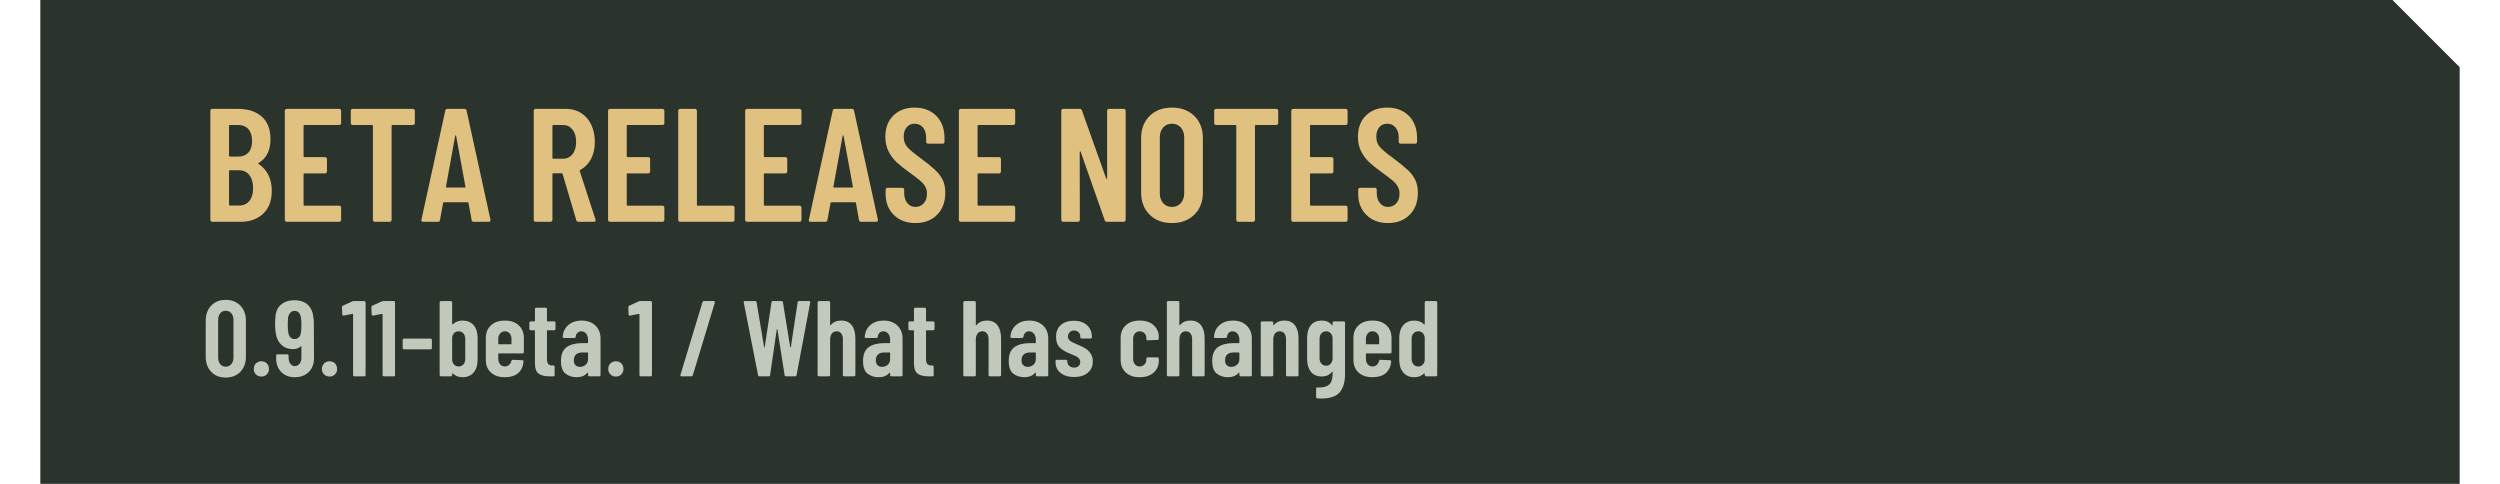
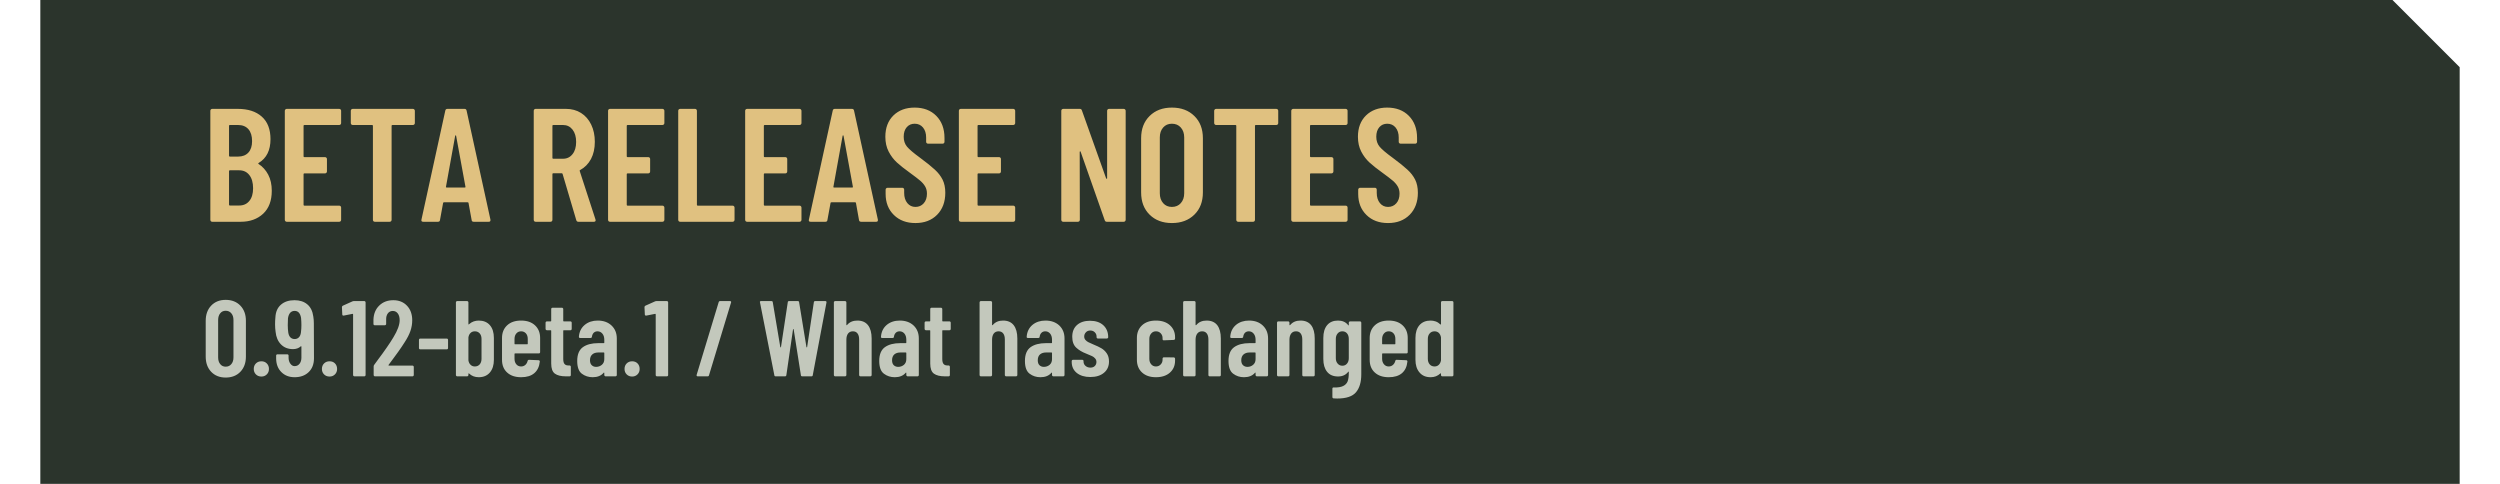
<svg xmlns="http://www.w3.org/2000/svg" width="372" height="72" viewBox="-6 0 372 72" role="img" aria-label="BETA RELEASE NOTES">
  <path fill="#2b342c" d="M0 0H350L360 10V72H0Z" />
  <path fill="#e0c180" d="M29.81 33H25.58Q25.46 33 25.38 32.92Q25.3 32.83 25.3 32.71V16.49Q25.3 16.37 25.38 16.28Q25.46 16.2 25.58 16.2H29.38Q31.66 16.2 32.95 17.35Q34.25 18.5 34.25 20.71Q34.25 23.18 32.5 24.24Q32.38 24.31 32.45 24.38Q33.38 24.98 33.91 25.99Q34.44 27 34.44 28.39Q34.44 30.6 33.16 31.8Q31.87 33 29.81 33ZM28.08 18.72V23.18Q28.08 23.3 28.2 23.3H29.42Q30.41 23.3 30.96 22.7Q31.51 22.1 31.51 21Q31.51 19.85 30.96 19.22Q30.41 18.6 29.42 18.6H28.2Q28.08 18.6 28.08 18.72ZM31.66 28.01Q31.66 26.76 31.1 26.05Q30.55 25.34 29.59 25.34H28.2Q28.08 25.34 28.08 25.46V30.46Q28.08 30.58 28.2 30.58H29.59Q30.55 30.58 31.1 29.9Q31.66 29.23 31.66 28.01ZM44.47 18.6H39.29Q39.17 18.6 39.17 18.72V23.26Q39.17 23.38 39.29 23.38H42.36Q42.48 23.38 42.56 23.46Q42.65 23.54 42.65 23.66V25.51Q42.65 25.63 42.56 25.72Q42.48 25.8 42.36 25.8H39.29Q39.17 25.8 39.17 25.92V30.48Q39.17 30.6 39.29 30.6H44.47Q44.59 30.6 44.68 30.68Q44.76 30.77 44.76 30.89V32.71Q44.76 32.83 44.68 32.92Q44.59 33 44.47 33H36.67Q36.55 33 36.47 32.92Q36.38 32.83 36.38 32.71V16.49Q36.38 16.37 36.47 16.28Q36.55 16.2 36.67 16.2H44.47Q44.59 16.2 44.68 16.28Q44.76 16.37 44.76 16.49V18.31Q44.76 18.43 44.68 18.52Q44.59 18.6 44.47 18.6ZM55.73 16.49V18.31Q55.73 18.43 55.64 18.52Q55.56 18.6 55.44 18.6H52.39Q52.27 18.6 52.27 18.72V32.71Q52.27 32.83 52.19 32.92Q52.1 33 51.98 33H49.78Q49.66 33 49.57 32.92Q49.49 32.83 49.49 32.71V18.72Q49.49 18.6 49.37 18.6H46.49Q46.37 18.6 46.28 18.52Q46.2 18.43 46.2 18.31V16.49Q46.2 16.37 46.28 16.28Q46.37 16.2 46.49 16.2H55.44Q55.56 16.2 55.64 16.28Q55.73 16.37 55.73 16.49ZM64.18 32.74 63.72 30.22Q63.72 30.1 63.58 30.1H60.07Q59.93 30.1 59.93 30.22L59.47 32.74Q59.45 33 59.16 33H56.98Q56.64 33 56.71 32.69L60.26 16.46Q60.31 16.2 60.58 16.2H63.12Q63.38 16.2 63.43 16.46L66.98 32.69V32.78Q66.98 33 66.72 33H64.49Q64.2 33 64.18 32.74ZM60.48 27.91H63.14Q63.29 27.91 63.26 27.79L61.87 20.21Q61.85 20.14 61.8 20.14Q61.75 20.14 61.73 20.21L60.36 27.79Q60.34 27.91 60.48 27.91ZM79.75 32.76 77.71 25.87Q77.66 25.78 77.59 25.78H76.32Q76.2 25.78 76.2 25.9V32.71Q76.2 32.83 76.12 32.92Q76.03 33 75.91 33H73.7Q73.58 33 73.5 32.92Q73.42 32.83 73.42 32.71V16.49Q73.42 16.37 73.5 16.28Q73.58 16.2 73.7 16.2H78.22Q79.49 16.2 80.46 16.81Q81.43 17.42 81.97 18.54Q82.51 19.66 82.51 21.1Q82.51 22.58 81.94 23.66Q81.36 24.74 80.33 25.3Q80.23 25.32 80.26 25.44L82.61 32.66Q82.63 32.71 82.63 32.78Q82.63 33 82.37 33H80.06Q79.82 33 79.75 32.76ZM76.2 18.72V23.5Q76.2 23.62 76.32 23.62H77.78Q78.65 23.62 79.19 22.94Q79.73 22.27 79.73 21.12Q79.73 19.97 79.19 19.28Q78.65 18.6 77.78 18.6H76.32Q76.2 18.6 76.2 18.72ZM92.57 18.6H87.38Q87.26 18.6 87.26 18.72V23.26Q87.26 23.38 87.38 23.38H90.46Q90.58 23.38 90.66 23.46Q90.74 23.54 90.74 23.66V25.51Q90.74 25.63 90.66 25.72Q90.58 25.8 90.46 25.8H87.38Q87.26 25.8 87.26 25.92V30.48Q87.26 30.6 87.38 30.6H92.57Q92.69 30.6 92.77 30.68Q92.86 30.77 92.86 30.89V32.71Q92.86 32.83 92.77 32.92Q92.69 33 92.57 33H84.77Q84.65 33 84.56 32.92Q84.48 32.83 84.48 32.71V16.49Q84.48 16.37 84.56 16.28Q84.65 16.2 84.77 16.2H92.57Q92.69 16.2 92.77 16.28Q92.86 16.37 92.86 16.49V18.31Q92.86 18.43 92.77 18.52Q92.69 18.6 92.57 18.6ZM94.92 32.71V16.49Q94.92 16.37 95 16.28Q95.09 16.2 95.21 16.2H97.42Q97.54 16.2 97.62 16.28Q97.7 16.37 97.7 16.49V30.48Q97.7 30.6 97.82 30.6H103.01Q103.13 30.6 103.21 30.68Q103.3 30.77 103.3 30.89V32.71Q103.3 32.83 103.21 32.92Q103.13 33 103.01 33H95.21Q95.09 33 95 32.92Q94.92 32.83 94.92 32.71ZM112.97 18.6H107.78Q107.66 18.6 107.66 18.72V23.26Q107.66 23.38 107.78 23.38H110.86Q110.98 23.38 111.06 23.46Q111.14 23.54 111.14 23.66V25.51Q111.14 25.63 111.06 25.72Q110.98 25.8 110.86 25.8H107.78Q107.66 25.8 107.66 25.92V30.48Q107.66 30.6 107.78 30.6H112.97Q113.09 30.6 113.17 30.68Q113.26 30.77 113.26 30.89V32.71Q113.26 32.83 113.17 32.92Q113.09 33 112.97 33H105.17Q105.05 33 104.96 32.92Q104.88 32.83 104.88 32.71V16.49Q104.88 16.37 104.96 16.28Q105.05 16.2 105.17 16.2H112.97Q113.09 16.2 113.17 16.28Q113.26 16.37 113.26 16.49V18.31Q113.26 18.43 113.17 18.52Q113.09 18.6 112.97 18.6ZM121.82 32.74 121.37 30.22Q121.37 30.1 121.22 30.1H117.72Q117.58 30.1 117.58 30.22L117.12 32.74Q117.1 33 116.81 33H114.62Q114.29 33 114.36 32.69L117.91 16.46Q117.96 16.2 118.22 16.2H120.77Q121.03 16.2 121.08 16.46L124.63 32.69V32.78Q124.63 33 124.37 33H122.14Q121.85 33 121.82 32.74ZM118.13 27.91H120.79Q120.94 27.91 120.91 27.79L119.52 20.21Q119.5 20.14 119.45 20.14Q119.4 20.14 119.38 20.21L118.01 27.79Q117.98 27.91 118.13 27.91ZM125.78 28.85V28.22Q125.78 28.1 125.87 28.02Q125.95 27.94 126.07 27.94H128.26Q128.38 27.94 128.46 28.02Q128.54 28.1 128.54 28.22V28.7Q128.54 29.64 129.01 30.22Q129.48 30.79 130.22 30.79Q130.97 30.79 131.45 30.25Q131.93 29.71 131.93 28.82Q131.93 28.2 131.66 27.74Q131.4 27.29 130.92 26.88Q130.44 26.47 129.38 25.7Q128.18 24.84 127.45 24.17Q126.72 23.5 126.23 22.55Q125.74 21.6 125.74 20.35Q125.74 18.36 126.94 17.18Q128.14 16.01 130.1 16.01Q132.1 16.01 133.32 17.24Q134.54 18.48 134.54 20.52V21.1Q134.54 21.22 134.46 21.3Q134.38 21.38 134.26 21.38H132.1Q131.98 21.38 131.89 21.3Q131.81 21.22 131.81 21.1V20.47Q131.81 19.54 131.34 18.97Q130.87 18.41 130.1 18.41Q129.38 18.41 128.93 18.92Q128.47 19.44 128.47 20.35Q128.47 21.22 128.96 21.82Q129.46 22.42 130.9 23.47Q132.36 24.55 133.1 25.24Q133.85 25.92 134.26 26.74Q134.66 27.55 134.66 28.68Q134.66 30.72 133.44 31.96Q132.22 33.19 130.22 33.19Q128.23 33.19 127.01 31.99Q125.78 30.79 125.78 28.85ZM144.77 18.6H139.58Q139.46 18.6 139.46 18.72V23.26Q139.46 23.38 139.58 23.38H142.66Q142.78 23.38 142.86 23.46Q142.94 23.54 142.94 23.66V25.51Q142.94 25.63 142.86 25.72Q142.78 25.8 142.66 25.8H139.58Q139.46 25.8 139.46 25.92V30.48Q139.46 30.6 139.58 30.6H144.77Q144.89 30.6 144.97 30.68Q145.06 30.77 145.06 30.89V32.71Q145.06 32.83 144.97 32.92Q144.89 33 144.77 33H136.97Q136.85 33 136.76 32.92Q136.68 32.83 136.68 32.71V16.49Q136.68 16.37 136.76 16.28Q136.85 16.2 136.97 16.2H144.77Q144.89 16.2 144.97 16.28Q145.06 16.37 145.06 16.49V18.31Q145.06 18.43 144.97 18.52Q144.89 18.6 144.77 18.6ZM159.02 16.2H161.21Q161.33 16.2 161.41 16.28Q161.5 16.37 161.5 16.49V32.71Q161.5 32.83 161.41 32.92Q161.33 33 161.21 33H158.69Q158.45 33 158.38 32.76L154.8 22.58Q154.78 22.51 154.72 22.52Q154.66 22.54 154.66 22.61L154.68 32.71Q154.68 32.83 154.6 32.92Q154.51 33 154.39 33H152.21Q152.09 33 152 32.92Q151.92 32.83 151.92 32.71V16.49Q151.92 16.37 152 16.28Q152.09 16.2 152.21 16.2H154.68Q154.92 16.2 154.99 16.44L158.59 26.54Q158.62 26.62 158.68 26.6Q158.74 26.59 158.74 26.52V16.49Q158.74 16.37 158.82 16.28Q158.9 16.2 159.02 16.2ZM163.8 28.63V20.57Q163.8 18.5 165.06 17.26Q166.32 16.01 168.38 16.01Q170.45 16.01 171.72 17.26Q172.99 18.5 172.99 20.57V28.63Q172.99 30.7 171.72 31.94Q170.45 33.19 168.38 33.19Q166.32 33.19 165.06 31.94Q163.8 30.7 163.8 28.63ZM170.21 28.75V20.45Q170.21 19.54 169.7 18.97Q169.2 18.41 168.38 18.41Q167.57 18.41 167.08 18.97Q166.58 19.54 166.58 20.45V28.75Q166.58 29.66 167.08 30.23Q167.57 30.79 168.38 30.79Q169.2 30.79 169.7 30.23Q170.21 29.66 170.21 28.75ZM184.2 16.49V18.31Q184.2 18.43 184.12 18.52Q184.03 18.6 183.91 18.6H180.86Q180.74 18.6 180.74 18.72V32.71Q180.74 32.83 180.66 32.92Q180.58 33 180.46 33H178.25Q178.13 33 178.04 32.92Q177.96 32.83 177.96 32.71V18.72Q177.96 18.6 177.84 18.6H174.96Q174.84 18.6 174.76 18.52Q174.67 18.43 174.67 18.31V16.49Q174.67 16.37 174.76 16.28Q174.84 16.2 174.96 16.2H183.91Q184.03 16.2 184.12 16.28Q184.2 16.37 184.2 16.49ZM194.23 18.6H189.05Q188.93 18.6 188.93 18.72V23.26Q188.93 23.38 189.05 23.38H192.12Q192.24 23.38 192.32 23.46Q192.41 23.54 192.41 23.66V25.51Q192.41 25.63 192.32 25.72Q192.24 25.8 192.12 25.8H189.05Q188.93 25.8 188.93 25.92V30.48Q188.93 30.6 189.05 30.6H194.23Q194.35 30.6 194.44 30.68Q194.52 30.77 194.52 30.89V32.71Q194.52 32.83 194.44 32.92Q194.35 33 194.23 33H186.43Q186.31 33 186.23 32.92Q186.14 32.83 186.14 32.71V16.49Q186.14 16.37 186.23 16.28Q186.31 16.2 186.43 16.2H194.23Q194.35 16.2 194.44 16.28Q194.52 16.37 194.52 16.49V18.31Q194.52 18.43 194.44 18.52Q194.35 18.6 194.23 18.6ZM196.1 28.85V28.22Q196.1 28.1 196.19 28.02Q196.27 27.94 196.39 27.94H198.58Q198.7 27.94 198.78 28.02Q198.86 28.1 198.86 28.22V28.7Q198.86 29.64 199.33 30.22Q199.8 30.79 200.54 30.79Q201.29 30.79 201.77 30.25Q202.25 29.71 202.25 28.82Q202.25 28.2 201.98 27.74Q201.72 27.29 201.24 26.88Q200.76 26.47 199.7 25.7Q198.5 24.84 197.77 24.17Q197.04 23.5 196.55 22.55Q196.06 21.6 196.06 20.35Q196.06 18.36 197.26 17.18Q198.46 16.01 200.42 16.01Q202.42 16.01 203.64 17.24Q204.86 18.48 204.86 20.52V21.1Q204.86 21.22 204.78 21.3Q204.7 21.38 204.58 21.38H202.42Q202.3 21.38 202.21 21.3Q202.13 21.22 202.13 21.1V20.47Q202.13 19.54 201.66 18.97Q201.19 18.41 200.42 18.41Q199.7 18.41 199.25 18.92Q198.79 19.44 198.79 20.35Q198.79 21.22 199.28 21.82Q199.78 22.42 201.22 23.47Q202.68 24.55 203.42 25.24Q204.17 25.92 204.58 26.74Q204.98 27.55 204.98 28.68Q204.98 30.72 203.76 31.96Q202.54 33.19 200.54 33.19Q198.55 33.19 197.33 31.99Q196.1 30.79 196.1 28.85Z" />
-   <path fill="#c3c8bc" d="M24.61 53.07V47.73Q24.61 46.34 25.42 45.48Q26.24 44.62 27.58 44.62Q28.94 44.62 29.77 45.48Q30.59 46.34 30.59 47.73V53.07Q30.59 54.46 29.77 55.32Q28.94 56.18 27.58 56.18Q26.24 56.18 25.42 55.32Q24.61 54.46 24.61 53.07ZM28.74 53.18V47.62Q28.74 46.99 28.42 46.62Q28.11 46.24 27.58 46.24Q27.07 46.24 26.77 46.62Q26.46 46.99 26.46 47.62V53.18Q26.46 53.81 26.77 54.18Q27.07 54.56 27.58 54.56Q28.11 54.56 28.42 54.18Q28.74 53.81 28.74 53.18ZM31.76 54.9Q31.76 54.4 32.08 54.08Q32.4 53.76 32.9 53.76Q33.39 53.76 33.7 54.08Q34.02 54.4 34.02 54.9Q34.02 55.39 33.7 55.71Q33.38 56.03 32.9 56.03Q32.4 56.03 32.08 55.71Q31.76 55.39 31.76 54.9ZM40.72 53.31Q40.72 54.61 39.93 55.37Q39.14 56.13 37.84 56.13Q36.62 56.13 35.86 55.36Q35.09 54.59 35.09 53.31V52.91Q35.09 52.83 35.14 52.78Q35.2 52.72 35.28 52.72H36.75Q36.83 52.72 36.89 52.78Q36.94 52.83 36.94 52.91V53.22Q36.94 53.76 37.21 54.12Q37.47 54.48 37.84 54.48Q38.29 54.48 38.57 54.13Q38.85 53.78 38.85 53.22V51.58Q38.85 51.54 38.82 51.52Q38.78 51.5 38.75 51.54Q38.29 51.95 37.6 51.95Q36.5 51.95 35.81 51.25Q35.12 50.54 35.01 49.38Q34.93 48.85 34.93 48.26Q34.93 47.71 34.98 47.22Q35.04 46 35.8 45.34Q36.56 44.67 37.82 44.67Q38.99 44.67 39.73 45.29Q40.46 45.9 40.62 47.1Q40.7 47.58 40.7 48.11ZM38.85 48.38Q38.85 47.9 38.8 47.31Q38.62 46.26 37.84 46.26Q37.44 46.26 37.18 46.54Q36.93 46.83 36.85 47.36Q36.82 47.74 36.82 48.38Q36.82 48.98 36.9 49.52Q36.98 49.97 37.22 50.21Q37.47 50.45 37.84 50.45Q38.22 50.45 38.47 50.2Q38.72 49.95 38.78 49.47Q38.85 48.91 38.85 48.38ZM41.9 54.9Q41.9 54.4 42.22 54.08Q42.54 53.76 43.04 53.76Q43.54 53.76 43.85 54.08Q44.16 54.4 44.16 54.9Q44.16 55.39 43.84 55.71Q43.52 56.03 43.04 56.03Q42.54 56.03 42.22 55.71Q41.9 55.39 41.9 54.9ZM46.67 44.8H48.21Q48.29 44.8 48.34 44.86Q48.4 44.91 48.4 44.99V55.81Q48.4 55.89 48.34 55.94Q48.29 56 48.21 56H46.74Q46.66 56 46.6 55.94Q46.54 55.89 46.54 55.81V46.78Q46.54 46.75 46.52 46.72Q46.5 46.69 46.46 46.7L45.15 46.96H45.1Q44.93 46.96 44.93 46.78L44.88 45.71Q44.88 45.55 45.01 45.49L46.43 44.85Q46.54 44.8 46.67 44.8ZM51.06 44.8H52.59Q52.67 44.8 52.73 44.86Q52.78 44.91 52.78 44.99V55.81Q52.78 55.89 52.73 55.94Q52.67 56 52.59 56H51.12Q51.04 56 50.98 55.94Q50.93 55.89 50.93 55.81V46.78Q50.93 46.75 50.9 46.72Q50.88 46.69 50.85 46.7L49.54 46.96H49.49Q49.31 46.96 49.31 46.78L49.26 45.71Q49.26 45.55 49.39 45.49L50.82 44.85Q50.93 44.8 51.06 44.8ZM53.92 51.79V50.58Q53.92 50.5 53.98 50.44Q54.03 50.38 54.11 50.38H58.06Q58.14 50.38 58.2 50.44Q58.26 50.5 58.26 50.58V51.79Q58.26 51.87 58.2 51.93Q58.14 51.98 58.06 51.98H54.11Q54.03 51.98 53.98 51.93Q53.92 51.87 53.92 51.79ZM65.07 50.29V53.54Q65.07 54.72 64.48 55.42Q63.89 56.13 62.82 56.13Q61.95 56.13 61.38 55.57Q61.34 55.54 61.31 55.55Q61.28 55.57 61.28 55.62V55.81Q61.28 55.89 61.22 55.94Q61.17 56 61.09 56H59.62Q59.54 56 59.48 55.94Q59.42 55.89 59.42 55.81V44.99Q59.42 44.91 59.48 44.86Q59.54 44.8 59.62 44.8H61.09Q61.17 44.8 61.22 44.86Q61.28 44.91 61.28 44.99V48.22Q61.28 48.27 61.32 48.28Q61.36 48.29 61.41 48.22Q61.71 47.95 62.09 47.82Q62.46 47.7 62.82 47.7Q63.87 47.7 64.47 48.38Q65.07 49.07 65.07 50.29ZM62.24 49.3Q61.86 49.3 61.6 49.54Q61.34 49.79 61.28 50.21V53.62Q61.34 54.03 61.6 54.28Q61.86 54.53 62.24 54.53Q62.69 54.53 62.96 54.22Q63.23 53.9 63.23 53.39V50.43Q63.23 49.92 62.96 49.61Q62.69 49.3 62.24 49.3ZM71.76 52.59H68.22Q68.14 52.59 68.14 52.67V53.39Q68.14 53.89 68.42 54.21Q68.69 54.53 69.12 54.53Q69.49 54.53 69.75 54.3Q70.02 54.06 70.1 53.7Q70.14 53.54 70.3 53.54L71.73 53.6Q71.81 53.6 71.86 53.66Q71.92 53.71 71.9 53.81Q71.79 54.93 71.09 55.53Q70.38 56.13 69.12 56.13Q67.81 56.13 67.05 55.43Q66.29 54.74 66.29 53.54V50.29Q66.29 49.12 67.05 48.41Q67.81 47.7 69.12 47.7Q70.43 47.7 71.19 48.41Q71.95 49.12 71.95 50.29V52.4Q71.95 52.48 71.9 52.54Q71.84 52.59 71.76 52.59ZM68.14 50.43V51.15Q68.14 51.23 68.22 51.23H70.03Q70.11 51.23 70.11 51.15V50.43Q70.11 49.92 69.84 49.61Q69.57 49.3 69.12 49.3Q68.69 49.3 68.42 49.62Q68.14 49.94 68.14 50.43ZM76.46 49.14H75.47Q75.39 49.14 75.39 49.22V53.41Q75.39 53.97 75.6 54.18Q75.81 54.4 76.22 54.38H76.34Q76.42 54.38 76.47 54.44Q76.53 54.5 76.53 54.58V55.81Q76.53 55.89 76.47 55.94Q76.42 56 76.34 56H75.79Q74.7 56 74.15 55.6Q73.6 55.2 73.6 54.1V49.22Q73.6 49.14 73.52 49.14H72.96Q72.88 49.14 72.82 49.08Q72.77 49.02 72.77 48.94V48.02Q72.77 47.94 72.82 47.88Q72.88 47.82 72.96 47.82H73.52Q73.6 47.82 73.6 47.74V45.98Q73.6 45.9 73.66 45.85Q73.71 45.79 73.79 45.79H75.2Q75.28 45.79 75.34 45.85Q75.39 45.9 75.39 45.98V47.74Q75.39 47.82 75.47 47.82H76.46Q76.54 47.82 76.6 47.88Q76.66 47.94 76.66 48.02V48.94Q76.66 49.02 76.6 49.08Q76.54 49.14 76.46 49.14ZM83.36 50.37V55.81Q83.36 55.89 83.3 55.94Q83.25 56 83.17 56H81.7Q81.62 56 81.56 55.94Q81.5 55.89 81.5 55.81V55.5Q81.5 55.46 81.47 55.44Q81.44 55.42 81.41 55.47Q80.85 56.13 79.78 56.13Q78.86 56.13 78.17 55.61Q77.47 55.09 77.47 53.71Q77.47 52.27 78.31 51.66Q79.15 51.06 80.59 51.06H81.42Q81.5 51.06 81.5 50.98V50.56Q81.5 49.98 81.22 49.64Q80.93 49.3 80.5 49.3Q80.16 49.3 79.94 49.51Q79.71 49.73 79.66 50.1Q79.65 50.29 79.46 50.29H77.9Q77.71 50.29 77.73 50.1Q77.81 49.01 78.58 48.35Q79.36 47.7 80.53 47.7Q81.79 47.7 82.58 48.43Q83.36 49.17 83.36 50.37ZM81.5 53.44V52.53Q81.5 52.45 81.42 52.45H80.59Q80.05 52.45 79.71 52.74Q79.38 53.04 79.38 53.6Q79.38 54.1 79.63 54.34Q79.89 54.59 80.29 54.59Q80.77 54.59 81.14 54.29Q81.5 53.98 81.5 53.44ZM84.51 54.9Q84.51 54.4 84.83 54.08Q85.15 53.76 85.65 53.76Q86.14 53.76 86.46 54.08Q86.77 54.4 86.77 54.9Q86.77 55.39 86.45 55.71Q86.13 56.03 85.65 56.03Q85.15 56.03 84.83 55.71Q84.51 55.39 84.51 54.9ZM89.28 44.8H90.82Q90.9 44.8 90.95 44.86Q91.01 44.91 91.01 44.99V55.81Q91.01 55.89 90.95 55.94Q90.9 56 90.82 56H89.34Q89.26 56 89.21 55.94Q89.15 55.89 89.15 55.81V46.78Q89.15 46.75 89.13 46.72Q89.1 46.69 89.07 46.7L87.76 46.96H87.71Q87.54 46.96 87.54 46.78L87.49 45.71Q87.49 45.55 87.62 45.49L89.04 44.85Q89.15 44.8 89.28 44.8ZM95.25 55.78 98.53 44.96Q98.58 44.8 98.74 44.8H100.21Q100.3 44.8 100.35 44.86Q100.4 44.93 100.37 45.02L97.09 55.84Q97.04 56 96.88 56H95.41Q95.31 56 95.26 55.94Q95.22 55.87 95.25 55.78ZM106.8 55.82 104.67 45.01 104.66 44.94Q104.66 44.8 104.83 44.8H106.37Q106.56 44.8 106.58 44.98L107.7 51.65Q107.71 51.7 107.74 51.7Q107.78 51.7 107.79 51.65L108.8 44.98Q108.82 44.8 109.01 44.8H110.29Q110.48 44.8 110.5 44.98L111.58 51.65Q111.6 51.7 111.63 51.7Q111.66 51.7 111.68 51.65L112.69 44.98Q112.7 44.8 112.9 44.8H114.38Q114.59 44.8 114.56 45.01L112.53 55.82Q112.51 56 112.32 56H110.96Q110.77 56 110.75 55.82L109.68 49.02Q109.66 48.96 109.63 48.96Q109.6 48.96 109.58 49.02L108.59 55.82Q108.58 56 108.38 56H107.01Q106.82 56 106.8 55.82ZM121.28 50.37V55.81Q121.28 55.89 121.22 55.94Q121.17 56 121.09 56H119.62Q119.54 56 119.48 55.94Q119.42 55.89 119.42 55.81V50.51Q119.42 49.94 119.18 49.62Q118.94 49.3 118.5 49.3Q118.03 49.3 117.78 49.63Q117.52 49.97 117.52 50.56V55.81Q117.52 55.89 117.46 55.94Q117.41 56 117.33 56H115.86Q115.78 56 115.72 55.94Q115.66 55.89 115.66 55.81V44.99Q115.66 44.91 115.72 44.86Q115.78 44.8 115.86 44.8H117.33Q117.41 44.8 117.46 44.86Q117.52 44.91 117.52 44.99V48.34Q117.52 48.38 117.56 48.39Q117.6 48.4 117.65 48.34Q118.19 47.7 119.17 47.7Q120.21 47.7 120.74 48.39Q121.28 49.09 121.28 50.37ZM128.3 50.37V55.81Q128.3 55.89 128.25 55.94Q128.19 56 128.11 56H126.64Q126.56 56 126.5 55.94Q126.45 55.89 126.45 55.81V55.5Q126.45 55.46 126.42 55.44Q126.38 55.42 126.35 55.47Q125.79 56.13 124.72 56.13Q123.81 56.13 123.11 55.61Q122.42 55.09 122.42 53.71Q122.42 52.27 123.26 51.66Q124.1 51.06 125.54 51.06H126.37Q126.45 51.06 126.45 50.98V50.56Q126.45 49.98 126.16 49.64Q125.87 49.3 125.44 49.3Q125.1 49.3 124.88 49.51Q124.66 49.73 124.61 50.1Q124.59 50.29 124.4 50.29H122.85Q122.66 50.29 122.67 50.1Q122.75 49.01 123.53 48.35Q124.3 47.7 125.47 47.7Q126.74 47.7 127.52 48.43Q128.3 49.17 128.3 50.37ZM126.45 53.44V52.53Q126.45 52.45 126.37 52.45H125.54Q124.99 52.45 124.66 52.74Q124.32 53.04 124.32 53.6Q124.32 54.1 124.58 54.34Q124.83 54.59 125.23 54.59Q125.71 54.59 126.08 54.29Q126.45 53.98 126.45 53.44ZM132.86 49.14H131.87Q131.79 49.14 131.79 49.22V53.41Q131.79 53.97 132 54.18Q132.21 54.4 132.62 54.38H132.74Q132.82 54.38 132.87 54.44Q132.93 54.5 132.93 54.58V55.81Q132.93 55.89 132.87 55.94Q132.82 56 132.74 56H132.19Q131.1 56 130.55 55.6Q130 55.2 130 54.1V49.22Q130 49.14 129.92 49.14H129.36Q129.28 49.14 129.22 49.08Q129.17 49.02 129.17 48.94V48.02Q129.17 47.94 129.22 47.88Q129.28 47.82 129.36 47.82H129.92Q130 47.82 130 47.74V45.98Q130 45.9 130.06 45.85Q130.11 45.79 130.19 45.79H131.6Q131.68 45.79 131.74 45.85Q131.79 45.9 131.79 45.98V47.74Q131.79 47.82 131.87 47.82H132.86Q132.94 47.82 133 47.88Q133.06 47.94 133.06 48.02V48.94Q133.06 49.02 133 49.08Q132.94 49.14 132.86 49.14ZM142.96 50.37V55.81Q142.96 55.89 142.9 55.94Q142.85 56 142.77 56H141.3Q141.22 56 141.16 55.94Q141.1 55.89 141.1 55.81V50.51Q141.1 49.94 140.86 49.62Q140.62 49.3 140.18 49.3Q139.71 49.3 139.46 49.63Q139.2 49.97 139.2 50.56V55.81Q139.2 55.89 139.14 55.94Q139.09 56 139.01 56H137.54Q137.46 56 137.4 55.94Q137.34 55.89 137.34 55.81V44.99Q137.34 44.91 137.4 44.86Q137.46 44.8 137.54 44.8H139.01Q139.09 44.8 139.14 44.86Q139.2 44.91 139.2 44.99V48.34Q139.2 48.38 139.24 48.39Q139.28 48.4 139.33 48.34Q139.87 47.7 140.85 47.7Q141.89 47.7 142.42 48.39Q142.96 49.09 142.96 50.37ZM149.98 50.37V55.81Q149.98 55.89 149.93 55.94Q149.87 56 149.79 56H148.32Q148.24 56 148.18 55.94Q148.13 55.89 148.13 55.81V55.5Q148.13 55.46 148.1 55.44Q148.06 55.42 148.03 55.47Q147.47 56.13 146.4 56.13Q145.49 56.13 144.79 55.61Q144.1 55.09 144.1 53.71Q144.1 52.27 144.94 51.66Q145.78 51.06 147.22 51.06H148.05Q148.13 51.06 148.13 50.98V50.56Q148.13 49.98 147.84 49.64Q147.55 49.3 147.12 49.3Q146.78 49.3 146.56 49.51Q146.34 49.73 146.29 50.1Q146.27 50.29 146.08 50.29H144.53Q144.34 50.29 144.35 50.1Q144.43 49.01 145.21 48.35Q145.98 47.7 147.15 47.7Q148.42 47.7 149.2 48.43Q149.98 49.17 149.98 50.37ZM148.13 53.44V52.53Q148.13 52.45 148.05 52.45H147.22Q146.67 52.45 146.34 52.74Q146 53.04 146 53.6Q146 54.1 146.26 54.34Q146.51 54.59 146.91 54.59Q147.39 54.59 147.76 54.29Q148.13 53.98 148.13 53.44ZM151.06 53.84V53.73Q151.06 53.65 151.11 53.59Q151.17 53.54 151.25 53.54H152.62Q152.7 53.54 152.76 53.59Q152.82 53.65 152.82 53.73V53.81Q152.82 54.19 153.11 54.45Q153.41 54.7 153.84 54.7Q154.26 54.7 154.5 54.46Q154.74 54.22 154.74 53.86Q154.74 53.54 154.53 53.32Q154.32 53.1 154.08 52.99Q153.84 52.88 153.22 52.62Q152.3 52.27 151.72 51.73Q151.14 51.18 151.14 50.11Q151.14 48.99 151.85 48.36Q152.56 47.73 153.78 47.73Q155.02 47.73 155.75 48.39Q156.48 49.06 156.48 50.18Q156.48 50.26 156.42 50.31Q156.37 50.37 156.29 50.37H154.94Q154.86 50.37 154.81 50.31Q154.75 50.26 154.75 50.18V50.08Q154.75 49.7 154.49 49.44Q154.22 49.18 153.82 49.18Q153.41 49.18 153.16 49.45Q152.91 49.71 152.91 50.08Q152.91 50.38 153.1 50.59Q153.3 50.8 153.54 50.92Q153.78 51.04 154.34 51.28Q155.01 51.55 155.46 51.82Q155.92 52.08 156.26 52.57Q156.61 53.06 156.61 53.78Q156.61 54.85 155.86 55.47Q155.1 56.1 153.82 56.1Q152.56 56.1 151.81 55.49Q151.06 54.88 151.06 53.84ZM160.75 53.52V50.29Q160.75 49.12 161.51 48.41Q162.27 47.7 163.58 47.7Q164.9 47.7 165.66 48.39Q166.43 49.09 166.43 50.16V50.38Q166.43 50.46 166.38 50.52Q166.32 50.58 166.24 50.58L164.77 50.64Q164.58 50.64 164.58 50.45V50.29Q164.58 49.89 164.3 49.59Q164.02 49.3 163.58 49.3Q163.15 49.3 162.88 49.62Q162.61 49.94 162.61 50.43V53.39Q162.61 53.89 162.88 54.21Q163.15 54.53 163.58 54.53Q164.02 54.53 164.3 54.23Q164.58 53.94 164.58 53.52V53.36Q164.58 53.28 164.63 53.22Q164.69 53.17 164.77 53.17L166.24 53.18Q166.32 53.18 166.38 53.24Q166.43 53.3 166.43 53.38V53.66Q166.43 54.77 165.66 55.45Q164.9 56.13 163.58 56.13Q162.27 56.13 161.51 55.42Q160.75 54.72 160.75 53.52ZM173.25 50.37V55.81Q173.25 55.89 173.19 55.94Q173.14 56 173.06 56H171.58Q171.5 56 171.45 55.94Q171.39 55.89 171.39 55.81V50.51Q171.39 49.94 171.15 49.62Q170.91 49.3 170.46 49.3Q170 49.3 169.74 49.63Q169.49 49.97 169.49 50.56V55.81Q169.49 55.89 169.43 55.94Q169.38 56 169.3 56H167.82Q167.74 56 167.69 55.94Q167.63 55.89 167.63 55.81V44.99Q167.63 44.91 167.69 44.86Q167.74 44.8 167.82 44.8H169.3Q169.38 44.8 169.43 44.86Q169.49 44.91 169.49 44.99V48.34Q169.49 48.38 169.53 48.39Q169.57 48.4 169.62 48.34Q170.16 47.7 171.14 47.7Q172.18 47.7 172.71 48.39Q173.25 49.09 173.25 50.37ZM180.27 50.37V55.81Q180.27 55.89 180.22 55.94Q180.16 56 180.08 56H178.61Q178.53 56 178.47 55.94Q178.42 55.89 178.42 55.81V55.5Q178.42 55.46 178.38 55.44Q178.35 55.42 178.32 55.47Q177.76 56.13 176.69 56.13Q175.78 56.13 175.08 55.61Q174.38 55.09 174.38 53.71Q174.38 52.27 175.22 51.66Q176.06 51.06 177.5 51.06H178.34Q178.42 51.06 178.42 50.98V50.56Q178.42 49.98 178.13 49.64Q177.84 49.3 177.41 49.3Q177.07 49.3 176.85 49.51Q176.62 49.73 176.58 50.1Q176.56 50.29 176.37 50.29H174.82Q174.62 50.29 174.64 50.1Q174.72 49.01 175.5 48.35Q176.27 47.7 177.44 47.7Q178.7 47.7 179.49 48.43Q180.27 49.17 180.27 50.37ZM178.42 53.44V52.53Q178.42 52.45 178.34 52.45H177.5Q176.96 52.45 176.62 52.74Q176.29 53.04 176.29 53.6Q176.29 54.1 176.54 54.34Q176.8 54.59 177.2 54.59Q177.68 54.59 178.05 54.29Q178.42 53.98 178.42 53.44ZM187.22 50.37V55.81Q187.22 55.89 187.16 55.94Q187.1 56 187.02 56H185.55Q185.47 56 185.42 55.94Q185.36 55.89 185.36 55.81V50.51Q185.36 49.94 185.12 49.62Q184.88 49.3 184.43 49.3Q183.97 49.3 183.71 49.63Q183.46 49.97 183.46 50.56V55.81Q183.46 55.89 183.4 55.94Q183.34 56 183.26 56H181.79Q181.71 56 181.66 55.94Q181.6 55.89 181.6 55.81V48.02Q181.6 47.94 181.66 47.88Q181.71 47.82 181.79 47.82H183.26Q183.34 47.82 183.4 47.88Q183.46 47.94 183.46 48.02V48.34Q183.46 48.38 183.5 48.39Q183.54 48.4 183.58 48.34Q184.13 47.7 185.1 47.7Q186.14 47.7 186.68 48.39Q187.22 49.09 187.22 50.37ZM192.48 47.82H193.95Q194.03 47.82 194.09 47.88Q194.14 47.94 194.14 48.02V55.7Q194.14 57.42 193.36 58.36Q192.58 59.3 190.56 59.3Q190.21 59.3 190.03 59.28Q189.84 59.26 189.84 59.07V57.84Q189.84 57.63 190.05 57.66Q190.96 57.68 191.45 57.44Q191.94 57.2 192.11 56.74Q192.29 56.27 192.29 55.52V55.34Q192.29 55.3 192.26 55.29Q192.22 55.28 192.19 55.33Q191.66 56.02 190.69 56.02Q189.62 56.02 189.06 55.32Q188.5 54.62 188.5 53.42V50.29Q188.5 49.06 189.06 48.38Q189.63 47.7 190.69 47.7Q191.66 47.7 192.19 48.38Q192.22 48.43 192.26 48.42Q192.29 48.42 192.29 48.37V48.02Q192.29 47.94 192.34 47.88Q192.4 47.82 192.48 47.82ZM192.29 53.3V50.43Q192.29 49.92 192.02 49.61Q191.76 49.3 191.33 49.3Q190.9 49.3 190.62 49.62Q190.35 49.94 190.35 50.43V53.3Q190.35 53.79 190.62 54.1Q190.9 54.42 191.33 54.42Q191.76 54.42 192.02 54.1Q192.29 53.79 192.29 53.3ZM200.86 52.59H197.33Q197.25 52.59 197.25 52.67V53.39Q197.25 53.89 197.52 54.21Q197.79 54.53 198.22 54.53Q198.59 54.53 198.86 54.3Q199.12 54.06 199.2 53.7Q199.25 53.54 199.41 53.54L200.83 53.6Q200.91 53.6 200.97 53.66Q201.02 53.71 201.01 53.81Q200.9 54.93 200.19 55.53Q199.49 56.13 198.22 56.13Q196.91 56.13 196.15 55.43Q195.39 54.74 195.39 53.54V50.29Q195.39 49.12 196.15 48.41Q196.91 47.7 198.22 47.7Q199.54 47.7 200.3 48.41Q201.06 49.12 201.06 50.29V52.4Q201.06 52.48 201 52.54Q200.94 52.59 200.86 52.59ZM197.25 50.43V51.15Q197.25 51.23 197.33 51.23H199.14Q199.22 51.23 199.22 51.15V50.43Q199.22 49.92 198.94 49.61Q198.67 49.3 198.22 49.3Q197.79 49.3 197.52 49.62Q197.25 49.94 197.25 50.43ZM206.19 44.8H207.66Q207.74 44.8 207.8 44.86Q207.86 44.91 207.86 44.99V55.81Q207.86 55.89 207.8 55.94Q207.74 56 207.66 56H206.19Q206.11 56 206.06 55.94Q206 55.89 206 55.81V55.62Q206 55.57 205.97 55.55Q205.94 55.54 205.9 55.57Q205.33 56.13 204.46 56.13Q203.39 56.13 202.8 55.42Q202.21 54.72 202.21 53.54V50.29Q202.21 49.07 202.81 48.38Q203.41 47.7 204.46 47.7Q204.83 47.7 205.22 47.83Q205.6 47.97 205.9 48.27Q205.94 48.3 205.97 48.29Q206 48.27 206 48.22V44.99Q206 44.91 206.06 44.86Q206.11 44.8 206.19 44.8ZM206 53.62V50.21Q205.94 49.79 205.68 49.54Q205.42 49.3 205.04 49.3Q204.59 49.3 204.32 49.61Q204.05 49.92 204.05 50.43V53.39Q204.05 53.9 204.32 54.22Q204.59 54.53 205.04 54.53Q205.42 54.53 205.68 54.28Q205.94 54.03 206 53.62Z" />
+   <path fill="#c3c8bc" d="M24.61 53.07V47.73Q24.61 46.34 25.42 45.48Q26.24 44.62 27.58 44.62Q28.94 44.62 29.77 45.48Q30.59 46.34 30.59 47.73V53.07Q30.59 54.46 29.77 55.32Q28.94 56.18 27.58 56.18Q26.24 56.18 25.42 55.32Q24.61 54.46 24.61 53.07ZM28.74 53.18V47.62Q28.74 46.99 28.42 46.62Q28.11 46.24 27.58 46.24Q27.07 46.24 26.77 46.62Q26.46 46.99 26.46 47.62V53.18Q26.46 53.81 26.77 54.18Q27.07 54.56 27.58 54.56Q28.11 54.56 28.42 54.18Q28.74 53.81 28.74 53.18ZM31.76 54.9Q31.76 54.4 32.08 54.08Q32.4 53.76 32.9 53.76Q33.39 53.76 33.7 54.08Q34.02 54.4 34.02 54.9Q34.02 55.39 33.7 55.71Q33.38 56.03 32.9 56.03Q32.4 56.03 32.08 55.71Q31.76 55.39 31.76 54.9ZM40.72 53.31Q40.72 54.61 39.93 55.37Q39.14 56.13 37.84 56.13Q36.62 56.13 35.86 55.36Q35.09 54.59 35.09 53.31V52.91Q35.09 52.83 35.14 52.78Q35.2 52.72 35.28 52.72H36.75Q36.83 52.72 36.89 52.78Q36.94 52.83 36.94 52.91V53.22Q36.94 53.76 37.21 54.12Q37.47 54.48 37.84 54.48Q38.29 54.48 38.57 54.13Q38.85 53.78 38.85 53.22V51.58Q38.85 51.54 38.82 51.52Q38.78 51.5 38.75 51.54Q38.29 51.95 37.6 51.95Q36.5 51.95 35.81 51.25Q35.12 50.54 35.01 49.38Q34.93 48.85 34.93 48.26Q34.93 47.71 34.98 47.22Q35.04 46 35.8 45.34Q36.56 44.67 37.82 44.67Q38.99 44.67 39.73 45.29Q40.46 45.9 40.62 47.1Q40.7 47.58 40.7 48.11ZM38.85 48.38Q38.85 47.9 38.8 47.31Q38.62 46.26 37.84 46.26Q37.44 46.26 37.18 46.54Q36.93 46.83 36.85 47.36Q36.82 47.74 36.82 48.38Q36.82 48.98 36.9 49.52Q36.98 49.97 37.22 50.21Q37.47 50.45 37.84 50.45Q38.22 50.45 38.47 50.2Q38.72 49.95 38.78 49.47Q38.85 48.91 38.85 48.38ZM41.9 54.9Q41.9 54.4 42.22 54.08Q42.54 53.76 43.04 53.76Q43.54 53.76 43.85 54.08Q44.16 54.4 44.16 54.9Q44.16 55.39 43.84 55.71Q43.52 56.03 43.04 56.03Q42.54 56.03 42.22 55.71Q41.9 55.39 41.9 54.9ZM46.67 44.8H48.21Q48.29 44.8 48.34 44.86Q48.4 44.91 48.4 44.99V55.81Q48.4 55.89 48.34 55.94Q48.29 56 48.21 56H46.74Q46.66 56 46.6 55.94Q46.54 55.89 46.54 55.81V46.78Q46.54 46.75 46.52 46.72Q46.5 46.69 46.46 46.7L45.15 46.96H45.1Q44.93 46.96 44.93 46.78L44.88 45.71Q44.88 45.55 45.01 45.49L46.43 44.85Q46.54 44.8 46.67 44.8ZM51.87 54.4H55.38Q55.46 54.4 55.51 54.46Q55.57 54.51 55.57 54.59V55.81Q55.57 55.89 55.51 55.94Q55.46 56 55.38 56H49.79Q49.71 56 49.66 55.94Q49.6 55.89 49.6 55.81V54.53Q49.6 54.38 49.68 54.29L50.3 53.44Q50.93 52.61 51.53 51.74Q52.13 50.88 52.54 50.19Q53.47 48.66 53.47 47.65Q53.47 47.01 53.19 46.64Q52.91 46.27 52.45 46.27Q51.98 46.27 51.71 46.63Q51.44 46.99 51.46 47.58V48.21Q51.46 48.29 51.4 48.34Q51.34 48.4 51.26 48.4H49.76Q49.68 48.4 49.62 48.34Q49.57 48.29 49.57 48.21V47.52Q49.63 46.24 50.44 45.46Q51.25 44.67 52.53 44.67Q53.79 44.67 54.57 45.5Q55.34 46.32 55.34 47.66Q55.34 48.46 55.07 49.25Q54.8 50.03 54.21 50.93Q53.81 51.57 53.26 52.34Q52.7 53.1 52.53 53.34Q52.05 53.98 51.82 54.3Q51.79 54.34 51.81 54.37Q51.82 54.4 51.87 54.4ZM56.34 51.79V50.58Q56.34 50.5 56.39 50.44Q56.45 50.38 56.53 50.38H60.48Q60.56 50.38 60.62 50.44Q60.67 50.5 60.67 50.58V51.79Q60.67 51.87 60.62 51.93Q60.56 51.98 60.48 51.98H56.53Q56.45 51.98 56.39 51.93Q56.34 51.87 56.34 51.79ZM67.49 50.29V53.54Q67.49 54.72 66.9 55.42Q66.3 56.13 65.23 56.13Q64.37 56.13 63.79 55.57Q63.76 55.54 63.73 55.55Q63.7 55.57 63.7 55.62V55.81Q63.7 55.89 63.64 55.94Q63.58 56 63.5 56H62.03Q61.95 56 61.9 55.94Q61.84 55.89 61.84 55.81V44.99Q61.84 44.91 61.9 44.86Q61.95 44.8 62.03 44.8H63.5Q63.58 44.8 63.64 44.86Q63.7 44.91 63.7 44.99V48.22Q63.7 48.27 63.74 48.28Q63.78 48.29 63.82 48.22Q64.13 47.95 64.5 47.82Q64.88 47.7 65.23 47.7Q66.29 47.7 66.89 48.38Q67.49 49.07 67.49 50.29ZM64.66 49.3Q64.27 49.3 64.02 49.54Q63.76 49.79 63.7 50.21V53.62Q63.76 54.03 64.02 54.28Q64.27 54.53 64.66 54.53Q65.1 54.53 65.38 54.22Q65.65 53.9 65.65 53.39V50.43Q65.65 49.92 65.38 49.61Q65.1 49.3 64.66 49.3ZM74.18 52.59H70.64Q70.56 52.59 70.56 52.67V53.39Q70.56 53.89 70.83 54.21Q71.1 54.53 71.54 54.53Q71.9 54.53 72.17 54.3Q72.43 54.06 72.51 53.7Q72.56 53.54 72.72 53.54L74.14 53.6Q74.22 53.6 74.28 53.66Q74.34 53.71 74.32 53.81Q74.21 54.93 73.5 55.53Q72.8 56.13 71.54 56.13Q70.22 56.13 69.46 55.43Q68.7 54.74 68.7 53.54V50.29Q68.7 49.12 69.46 48.41Q70.22 47.7 71.54 47.7Q72.85 47.7 73.61 48.41Q74.37 49.12 74.37 50.29V52.4Q74.37 52.48 74.31 52.54Q74.26 52.59 74.18 52.59ZM70.56 50.43V51.15Q70.56 51.23 70.64 51.23H72.45Q72.53 51.23 72.53 51.15V50.43Q72.53 49.92 72.26 49.61Q71.98 49.3 71.54 49.3Q71.1 49.3 70.83 49.62Q70.56 49.94 70.56 50.43ZM78.88 49.14H77.89Q77.81 49.14 77.81 49.22V53.41Q77.81 53.97 78.02 54.18Q78.22 54.4 78.64 54.38H78.75Q78.83 54.38 78.89 54.44Q78.94 54.5 78.94 54.58V55.81Q78.94 55.89 78.89 55.94Q78.83 56 78.75 56H78.21Q77.12 56 76.57 55.6Q76.02 55.2 76.02 54.1V49.22Q76.02 49.14 75.94 49.14H75.38Q75.3 49.14 75.24 49.08Q75.18 49.02 75.18 48.94V48.02Q75.18 47.94 75.24 47.88Q75.3 47.82 75.38 47.82H75.94Q76.02 47.82 76.02 47.74V45.98Q76.02 45.9 76.07 45.85Q76.13 45.79 76.21 45.79H77.62Q77.7 45.79 77.75 45.85Q77.81 45.9 77.81 45.98V47.74Q77.81 47.82 77.89 47.82H78.88Q78.96 47.82 79.02 47.88Q79.07 47.94 79.07 48.02V48.94Q79.07 49.02 79.02 49.08Q78.96 49.14 78.88 49.14ZM85.78 50.37V55.81Q85.78 55.89 85.72 55.94Q85.66 56 85.58 56H84.11Q84.03 56 83.98 55.94Q83.92 55.89 83.92 55.81V55.5Q83.92 55.46 83.89 55.44Q83.86 55.42 83.82 55.47Q83.26 56.13 82.19 56.13Q81.28 56.13 80.58 55.61Q79.89 55.09 79.89 53.71Q79.89 52.27 80.73 51.66Q81.57 51.06 83.01 51.06H83.84Q83.92 51.06 83.92 50.98V50.56Q83.92 49.98 83.63 49.64Q83.34 49.3 82.91 49.3Q82.58 49.3 82.35 49.51Q82.13 49.73 82.08 50.1Q82.06 50.29 81.87 50.29H80.32Q80.13 50.29 80.14 50.1Q80.22 49.01 81 48.35Q81.78 47.7 82.94 47.7Q84.21 47.7 84.99 48.43Q85.78 49.17 85.78 50.37ZM83.92 53.44V52.53Q83.92 52.45 83.84 52.45H83.01Q82.46 52.45 82.13 52.74Q81.79 53.04 81.79 53.6Q81.79 54.1 82.05 54.34Q82.3 54.59 82.7 54.59Q83.18 54.59 83.55 54.29Q83.92 53.98 83.92 53.44ZM86.93 54.9Q86.93 54.4 87.25 54.08Q87.57 53.76 88.06 53.76Q88.56 53.76 88.87 54.08Q89.18 54.4 89.18 54.9Q89.18 55.39 88.86 55.71Q88.54 56.03 88.06 56.03Q87.57 56.03 87.25 55.71Q86.93 55.39 86.93 54.9ZM91.7 44.8H93.23Q93.31 44.8 93.37 44.86Q93.42 44.91 93.42 44.99V55.81Q93.42 55.89 93.37 55.94Q93.31 56 93.23 56H91.76Q91.68 56 91.62 55.94Q91.57 55.89 91.57 55.81V46.78Q91.57 46.75 91.54 46.72Q91.52 46.69 91.49 46.7L90.18 46.96H90.13Q89.95 46.96 89.95 46.78L89.9 45.71Q89.9 45.55 90.03 45.49L91.46 44.85Q91.57 44.8 91.7 44.8ZM97.66 55.78 100.94 44.96Q100.99 44.8 101.15 44.8H102.62Q102.72 44.8 102.77 44.86Q102.82 44.93 102.78 45.02L99.5 55.84Q99.46 56 99.3 56H97.82Q97.73 56 97.68 55.94Q97.63 55.87 97.66 55.78ZM109.22 55.82 107.09 45.01 107.07 44.94Q107.07 44.8 107.25 44.8H108.78Q108.98 44.8 108.99 44.98L110.11 51.65Q110.13 51.7 110.16 51.7Q110.19 51.7 110.21 51.65L111.22 44.98Q111.23 44.8 111.42 44.8H112.7Q112.9 44.8 112.91 44.98L114 51.65Q114.02 51.7 114.05 51.7Q114.08 51.7 114.1 51.65L115.1 44.98Q115.12 44.8 115.31 44.8H116.8Q117.01 44.8 116.98 45.01L114.94 55.82Q114.93 56 114.74 56H113.38Q113.18 56 113.17 55.82L112.1 49.02Q112.08 48.96 112.05 48.96Q112.02 48.96 112 49.02L111.01 55.82Q110.99 56 110.8 56H109.42Q109.23 56 109.22 55.82ZM123.7 50.37V55.81Q123.7 55.89 123.64 55.94Q123.58 56 123.5 56H122.03Q121.95 56 121.9 55.94Q121.84 55.89 121.84 55.81V50.51Q121.84 49.94 121.6 49.62Q121.36 49.3 120.91 49.3Q120.45 49.3 120.19 49.63Q119.94 49.97 119.94 50.56V55.81Q119.94 55.89 119.88 55.94Q119.82 56 119.74 56H118.27Q118.19 56 118.14 55.94Q118.08 55.89 118.08 55.81V44.99Q118.08 44.91 118.14 44.86Q118.19 44.8 118.27 44.8H119.74Q119.82 44.8 119.88 44.86Q119.94 44.91 119.94 44.99V48.34Q119.94 48.38 119.98 48.39Q120.02 48.4 120.06 48.34Q120.61 47.7 121.58 47.7Q122.62 47.7 123.16 48.39Q123.7 49.09 123.7 50.37ZM130.72 50.37V55.81Q130.72 55.89 130.66 55.94Q130.61 56 130.53 56H129.06Q128.98 56 128.92 55.94Q128.86 55.89 128.86 55.81V55.5Q128.86 55.46 128.83 55.44Q128.8 55.42 128.77 55.47Q128.21 56.13 127.14 56.13Q126.22 56.13 125.53 55.61Q124.83 55.09 124.83 53.71Q124.83 52.27 125.67 51.66Q126.51 51.06 127.95 51.06H128.78Q128.86 51.06 128.86 50.98V50.56Q128.86 49.98 128.58 49.64Q128.29 49.3 127.86 49.3Q127.52 49.3 127.3 49.51Q127.07 49.73 127.02 50.1Q127.01 50.29 126.82 50.29H125.26Q125.07 50.29 125.09 50.1Q125.17 49.01 125.94 48.35Q126.72 47.7 127.89 47.7Q129.15 47.7 129.94 48.43Q130.72 49.17 130.72 50.37ZM128.86 53.44V52.53Q128.86 52.45 128.78 52.45H127.95Q127.41 52.45 127.07 52.74Q126.74 53.04 126.74 53.6Q126.74 54.1 126.99 54.34Q127.25 54.59 127.65 54.59Q128.13 54.59 128.5 54.29Q128.86 53.98 128.86 53.44ZM135.28 49.14H134.29Q134.21 49.14 134.21 49.22V53.41Q134.21 53.97 134.42 54.18Q134.62 54.4 135.04 54.38H135.15Q135.23 54.38 135.29 54.44Q135.34 54.5 135.34 54.58V55.81Q135.34 55.89 135.29 55.94Q135.23 56 135.15 56H134.61Q133.52 56 132.97 55.6Q132.42 55.2 132.42 54.1V49.22Q132.42 49.14 132.34 49.14H131.78Q131.7 49.14 131.64 49.08Q131.58 49.02 131.58 48.94V48.02Q131.58 47.94 131.64 47.88Q131.7 47.82 131.78 47.82H132.34Q132.42 47.82 132.42 47.74V45.98Q132.42 45.9 132.47 45.85Q132.53 45.79 132.61 45.79H134.02Q134.1 45.79 134.15 45.85Q134.21 45.9 134.21 45.98V47.74Q134.21 47.82 134.29 47.82H135.28Q135.36 47.82 135.42 47.88Q135.47 47.94 135.47 48.02V48.94Q135.47 49.02 135.42 49.08Q135.36 49.14 135.28 49.14ZM145.38 50.37V55.81Q145.38 55.89 145.32 55.94Q145.26 56 145.18 56H143.71Q143.63 56 143.58 55.94Q143.52 55.89 143.52 55.81V50.51Q143.52 49.94 143.28 49.62Q143.04 49.3 142.59 49.3Q142.13 49.3 141.87 49.63Q141.62 49.97 141.62 50.56V55.81Q141.62 55.89 141.56 55.94Q141.5 56 141.42 56H139.95Q139.87 56 139.82 55.94Q139.76 55.89 139.76 55.81V44.99Q139.76 44.91 139.82 44.86Q139.87 44.8 139.95 44.8H141.42Q141.5 44.8 141.56 44.86Q141.62 44.91 141.62 44.99V48.34Q141.62 48.38 141.66 48.39Q141.7 48.4 141.74 48.34Q142.29 47.7 143.26 47.7Q144.3 47.7 144.84 48.39Q145.38 49.09 145.38 50.37ZM152.4 50.37V55.81Q152.4 55.89 152.34 55.94Q152.29 56 152.21 56H150.74Q150.66 56 150.6 55.94Q150.54 55.89 150.54 55.81V55.5Q150.54 55.46 150.51 55.44Q150.48 55.42 150.45 55.47Q149.89 56.13 148.82 56.13Q147.9 56.13 147.21 55.61Q146.51 55.09 146.51 53.71Q146.51 52.27 147.35 51.66Q148.19 51.06 149.63 51.06H150.46Q150.54 51.06 150.54 50.98V50.56Q150.54 49.98 150.26 49.64Q149.97 49.3 149.54 49.3Q149.2 49.3 148.98 49.51Q148.75 49.73 148.7 50.1Q148.69 50.29 148.5 50.29H146.94Q146.75 50.29 146.77 50.1Q146.85 49.01 147.62 48.35Q148.4 47.7 149.57 47.7Q150.83 47.7 151.62 48.43Q152.4 49.17 152.4 50.37ZM150.54 53.44V52.53Q150.54 52.45 150.46 52.45H149.63Q149.09 52.45 148.75 52.74Q148.42 53.04 148.42 53.6Q148.42 54.1 148.67 54.34Q148.93 54.59 149.33 54.59Q149.81 54.59 150.18 54.29Q150.54 53.98 150.54 53.44ZM153.47 53.84V53.73Q153.47 53.65 153.53 53.59Q153.58 53.54 153.66 53.54H155.04Q155.12 53.54 155.18 53.59Q155.23 53.65 155.23 53.73V53.81Q155.23 54.19 155.53 54.45Q155.82 54.7 156.26 54.7Q156.67 54.7 156.91 54.46Q157.15 54.22 157.15 53.86Q157.15 53.54 156.94 53.32Q156.74 53.1 156.5 52.99Q156.26 52.88 155.63 52.62Q154.72 52.27 154.14 51.73Q153.55 51.18 153.55 50.11Q153.55 48.99 154.26 48.36Q154.98 47.73 156.19 47.73Q157.44 47.73 158.17 48.39Q158.9 49.06 158.9 50.18Q158.9 50.26 158.84 50.31Q158.78 50.37 158.7 50.37H157.36Q157.28 50.37 157.22 50.31Q157.17 50.26 157.17 50.18V50.08Q157.17 49.7 156.9 49.44Q156.64 49.18 156.24 49.18Q155.82 49.18 155.58 49.45Q155.33 49.71 155.33 50.08Q155.33 50.38 155.52 50.59Q155.71 50.8 155.95 50.92Q156.19 51.04 156.75 51.28Q157.42 51.55 157.88 51.82Q158.34 52.08 158.68 52.57Q159.02 53.06 159.02 53.78Q159.02 54.85 158.27 55.47Q157.52 56.1 156.24 56.1Q154.98 56.1 154.22 55.49Q153.47 54.88 153.47 53.84ZM163.17 53.52V50.29Q163.17 49.12 163.93 48.41Q164.69 47.7 166 47.7Q167.31 47.7 168.08 48.39Q168.85 49.09 168.85 50.16V50.38Q168.85 50.46 168.79 50.52Q168.74 50.58 168.66 50.58L167.18 50.64Q166.99 50.64 166.99 50.45V50.29Q166.99 49.89 166.71 49.59Q166.43 49.3 166 49.3Q165.57 49.3 165.3 49.62Q165.02 49.94 165.02 50.43V53.39Q165.02 53.89 165.3 54.21Q165.57 54.53 166 54.53Q166.43 54.53 166.71 54.23Q166.99 53.94 166.99 53.52V53.36Q166.99 53.28 167.05 53.22Q167.1 53.17 167.18 53.17L168.66 53.18Q168.74 53.18 168.79 53.24Q168.85 53.3 168.85 53.38V53.66Q168.85 54.77 168.08 55.45Q167.31 56.13 166 56.13Q164.69 56.13 163.93 55.42Q163.17 54.72 163.17 53.52ZM175.66 50.37V55.81Q175.66 55.89 175.61 55.94Q175.55 56 175.47 56H174Q173.92 56 173.86 55.94Q173.81 55.89 173.81 55.81V50.51Q173.81 49.94 173.57 49.62Q173.33 49.3 172.88 49.3Q172.42 49.3 172.16 49.63Q171.9 49.97 171.9 50.56V55.81Q171.9 55.89 171.85 55.94Q171.79 56 171.71 56H170.24Q170.16 56 170.1 55.94Q170.05 55.89 170.05 55.81V44.99Q170.05 44.91 170.1 44.86Q170.16 44.8 170.24 44.8H171.71Q171.79 44.8 171.85 44.86Q171.9 44.91 171.9 44.99V48.34Q171.9 48.38 171.94 48.39Q171.98 48.4 172.03 48.34Q172.58 47.7 173.55 47.7Q174.59 47.7 175.13 48.39Q175.66 49.09 175.66 50.37ZM182.69 50.37V55.81Q182.69 55.89 182.63 55.94Q182.58 56 182.5 56H181.02Q180.94 56 180.89 55.94Q180.83 55.89 180.83 55.81V55.5Q180.83 55.46 180.8 55.44Q180.77 55.42 180.74 55.47Q180.18 56.13 179.1 56.13Q178.19 56.13 177.5 55.61Q176.8 55.09 176.8 53.71Q176.8 52.27 177.64 51.66Q178.48 51.06 179.92 51.06H180.75Q180.83 51.06 180.83 50.98V50.56Q180.83 49.98 180.54 49.64Q180.26 49.3 179.82 49.3Q179.49 49.3 179.26 49.51Q179.04 49.73 178.99 50.1Q178.98 50.29 178.78 50.29H177.23Q177.04 50.29 177.06 50.1Q177.14 49.01 177.91 48.35Q178.69 47.7 179.86 47.7Q181.12 47.7 181.9 48.43Q182.69 49.17 182.69 50.37ZM180.83 53.44V52.53Q180.83 52.45 180.75 52.45H179.92Q179.38 52.45 179.04 52.74Q178.7 53.04 178.7 53.6Q178.7 54.1 178.96 54.34Q179.22 54.59 179.62 54.59Q180.1 54.59 180.46 54.29Q180.83 53.98 180.83 53.44ZM189.63 50.37V55.81Q189.63 55.89 189.58 55.94Q189.52 56 189.44 56H187.97Q187.89 56 187.83 55.94Q187.78 55.89 187.78 55.81V50.51Q187.78 49.94 187.54 49.62Q187.3 49.3 186.85 49.3Q186.38 49.3 186.13 49.63Q185.87 49.97 185.87 50.56V55.81Q185.87 55.89 185.82 55.94Q185.76 56 185.68 56H184.21Q184.13 56 184.07 55.94Q184.02 55.89 184.02 55.81V48.02Q184.02 47.94 184.07 47.88Q184.13 47.82 184.21 47.82H185.68Q185.76 47.82 185.82 47.88Q185.87 47.94 185.87 48.02V48.34Q185.87 48.38 185.91 48.39Q185.95 48.4 186 48.34Q186.54 47.7 187.52 47.7Q188.56 47.7 189.1 48.39Q189.63 49.09 189.63 50.37ZM194.9 47.82H196.37Q196.45 47.82 196.5 47.88Q196.56 47.94 196.56 48.02V55.7Q196.56 57.42 195.78 58.36Q194.99 59.3 192.98 59.3Q192.62 59.3 192.45 59.28Q192.26 59.26 192.26 59.07V57.84Q192.26 57.63 192.46 57.66Q193.38 57.68 193.86 57.44Q194.35 57.2 194.53 56.74Q194.7 56.27 194.7 55.52V55.34Q194.7 55.3 194.67 55.29Q194.64 55.28 194.61 55.33Q194.08 56.02 193.1 56.02Q192.03 56.02 191.47 55.32Q190.91 54.62 190.91 53.42V50.29Q190.91 49.06 191.48 48.38Q192.05 47.7 193.1 47.7Q194.08 47.7 194.61 48.38Q194.64 48.43 194.67 48.42Q194.7 48.42 194.7 48.37V48.02Q194.7 47.94 194.76 47.88Q194.82 47.82 194.9 47.82ZM194.7 53.3V50.43Q194.7 49.92 194.44 49.61Q194.18 49.3 193.74 49.3Q193.31 49.3 193.04 49.62Q192.77 49.94 192.77 50.43V53.3Q192.77 53.79 193.04 54.1Q193.31 54.42 193.74 54.42Q194.18 54.42 194.44 54.1Q194.7 53.79 194.7 53.3ZM203.28 52.59H199.74Q199.66 52.59 199.66 52.67V53.39Q199.66 53.89 199.94 54.21Q200.21 54.53 200.64 54.53Q201.01 54.53 201.27 54.3Q201.54 54.06 201.62 53.7Q201.66 53.54 201.82 53.54L203.25 53.6Q203.33 53.6 203.38 53.66Q203.44 53.71 203.42 53.81Q203.31 54.93 202.61 55.53Q201.9 56.13 200.64 56.13Q199.33 56.13 198.57 55.43Q197.81 54.74 197.81 53.54V50.29Q197.81 49.12 198.57 48.41Q199.33 47.7 200.64 47.7Q201.95 47.7 202.71 48.41Q203.47 49.12 203.47 50.29V52.4Q203.47 52.48 203.42 52.54Q203.36 52.59 203.28 52.59ZM199.66 50.43V51.15Q199.66 51.23 199.74 51.23H201.55Q201.63 51.23 201.63 51.15V50.43Q201.63 49.92 201.36 49.61Q201.09 49.3 200.64 49.3Q200.21 49.3 199.94 49.62Q199.66 49.94 199.66 50.43ZM208.61 44.8H210.08Q210.16 44.8 210.22 44.86Q210.27 44.91 210.27 44.99V55.81Q210.27 55.89 210.22 55.94Q210.16 56 210.08 56H208.61Q208.53 56 208.47 55.94Q208.42 55.89 208.42 55.81V55.62Q208.42 55.57 208.38 55.55Q208.35 55.54 208.32 55.57Q207.74 56.13 206.88 56.13Q205.81 56.13 205.22 55.42Q204.62 54.72 204.62 53.54V50.29Q204.62 49.07 205.22 48.38Q205.82 47.7 206.88 47.7Q207.25 47.7 207.63 47.83Q208.02 47.97 208.32 48.27Q208.35 48.3 208.38 48.29Q208.42 48.27 208.42 48.22V44.99Q208.42 44.91 208.47 44.86Q208.53 44.8 208.61 44.8ZM208.42 53.62V50.21Q208.35 49.79 208.1 49.54Q207.84 49.3 207.46 49.3Q207.01 49.3 206.74 49.61Q206.46 49.92 206.46 50.43V53.39Q206.46 53.9 206.74 54.22Q207.01 54.53 207.46 54.53Q207.84 54.53 208.1 54.28Q208.35 54.03 208.42 53.62Z" />
</svg>
